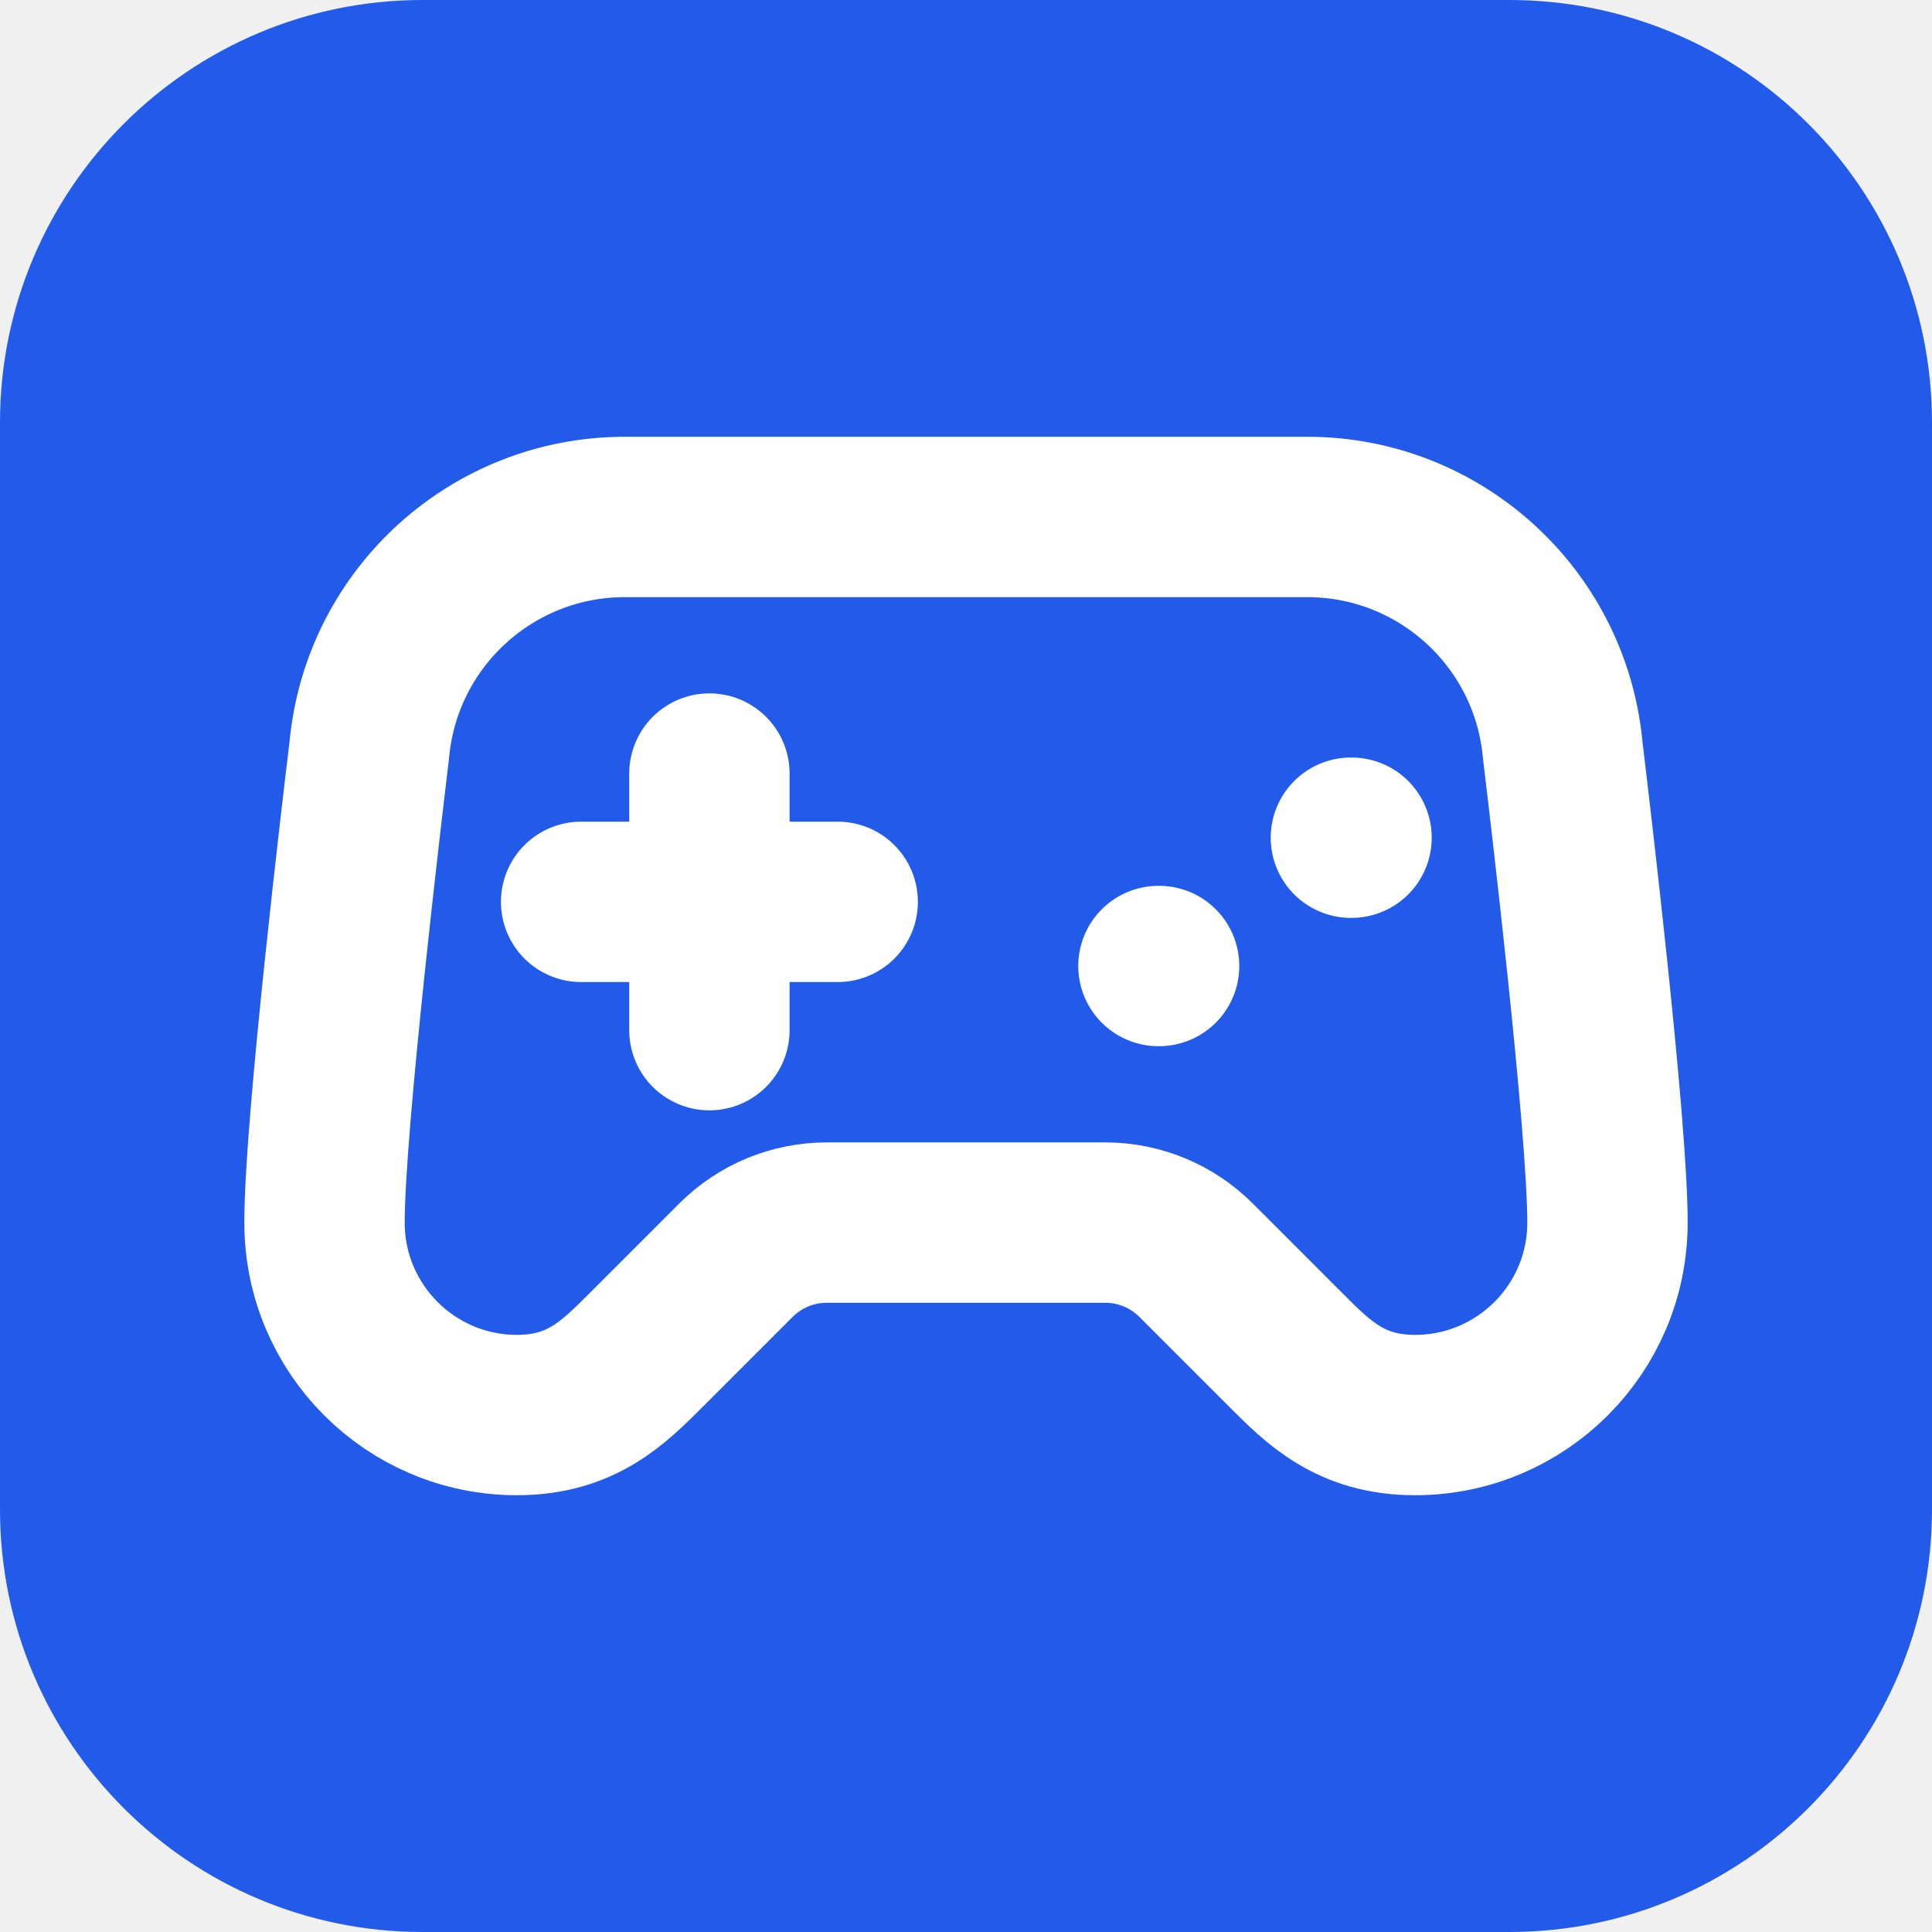
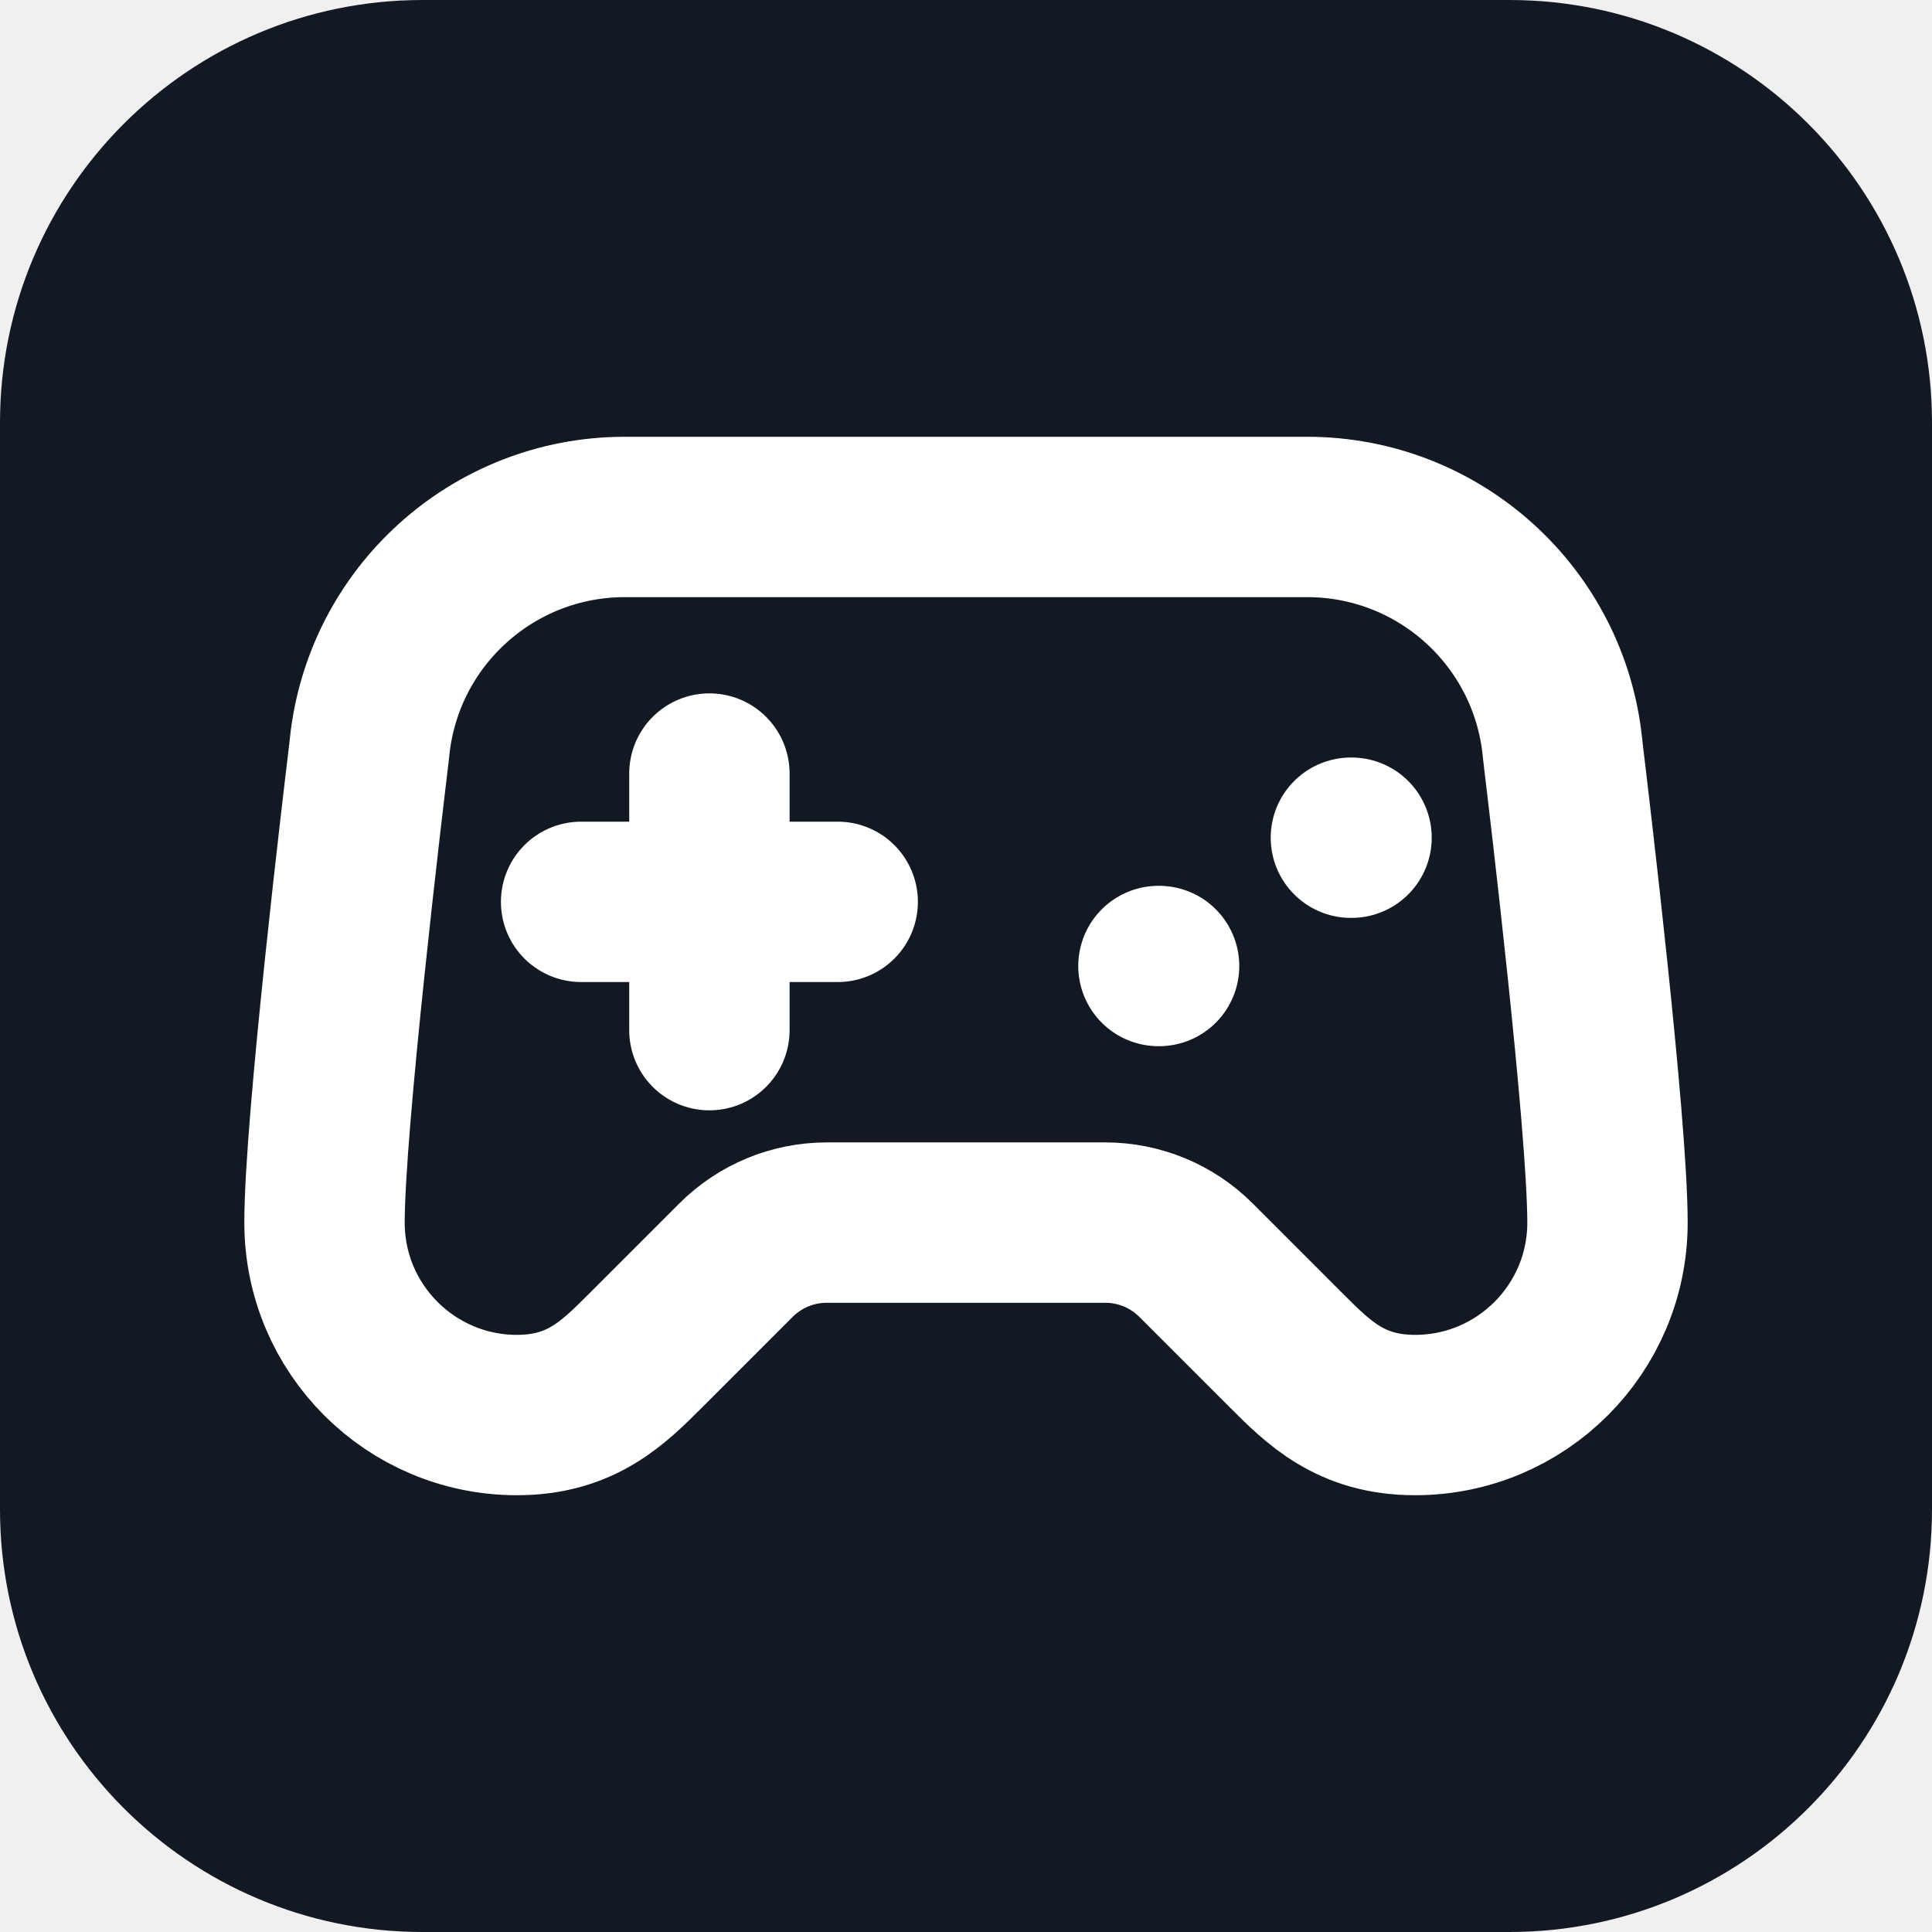
<svg xmlns="http://www.w3.org/2000/svg" viewBox="0 0 512 512">
-   <rect width="512" height="512" rx="112" fill="#225AEA" />
+   <rect width="512" height="512" rx="112" fill="#131923" />
  <g transform="translate(52 52) scale(17)" fill="none" stroke="#FFFFFF" stroke-width="2.5" stroke-linecap="round" stroke-linejoin="round">
    <line x1="6" x2="10" y1="11" y2="11" />
    <line x1="8" x2="8" y1="9" y2="13" />
    <line x1="15" x2="15.01" y1="12" y2="12" />
    <line x1="18" x2="18.01" y1="10" y2="10" />
    <path d="M17.32 5H6.68a4 4 0 0 0-3.978 3.59c-.006.052-.01.101-.017.152C2.604 9.416 2 14.456 2 16a3 3 0 0 0 3 3c1 0 1.5-.5 2-1l1.414-1.414A2 2 0 0 1 9.828 16h4.344a2 2 0 0 1 1.414.586L17 18c.5.5 1 1 2 1a3 3 0 0 0 3-3c0-1.545-.604-6.584-.685-7.258-.007-.05-.011-.1-.017-.151A4 4 0 0 0 17.32 5z" />
  </g>
</svg>
